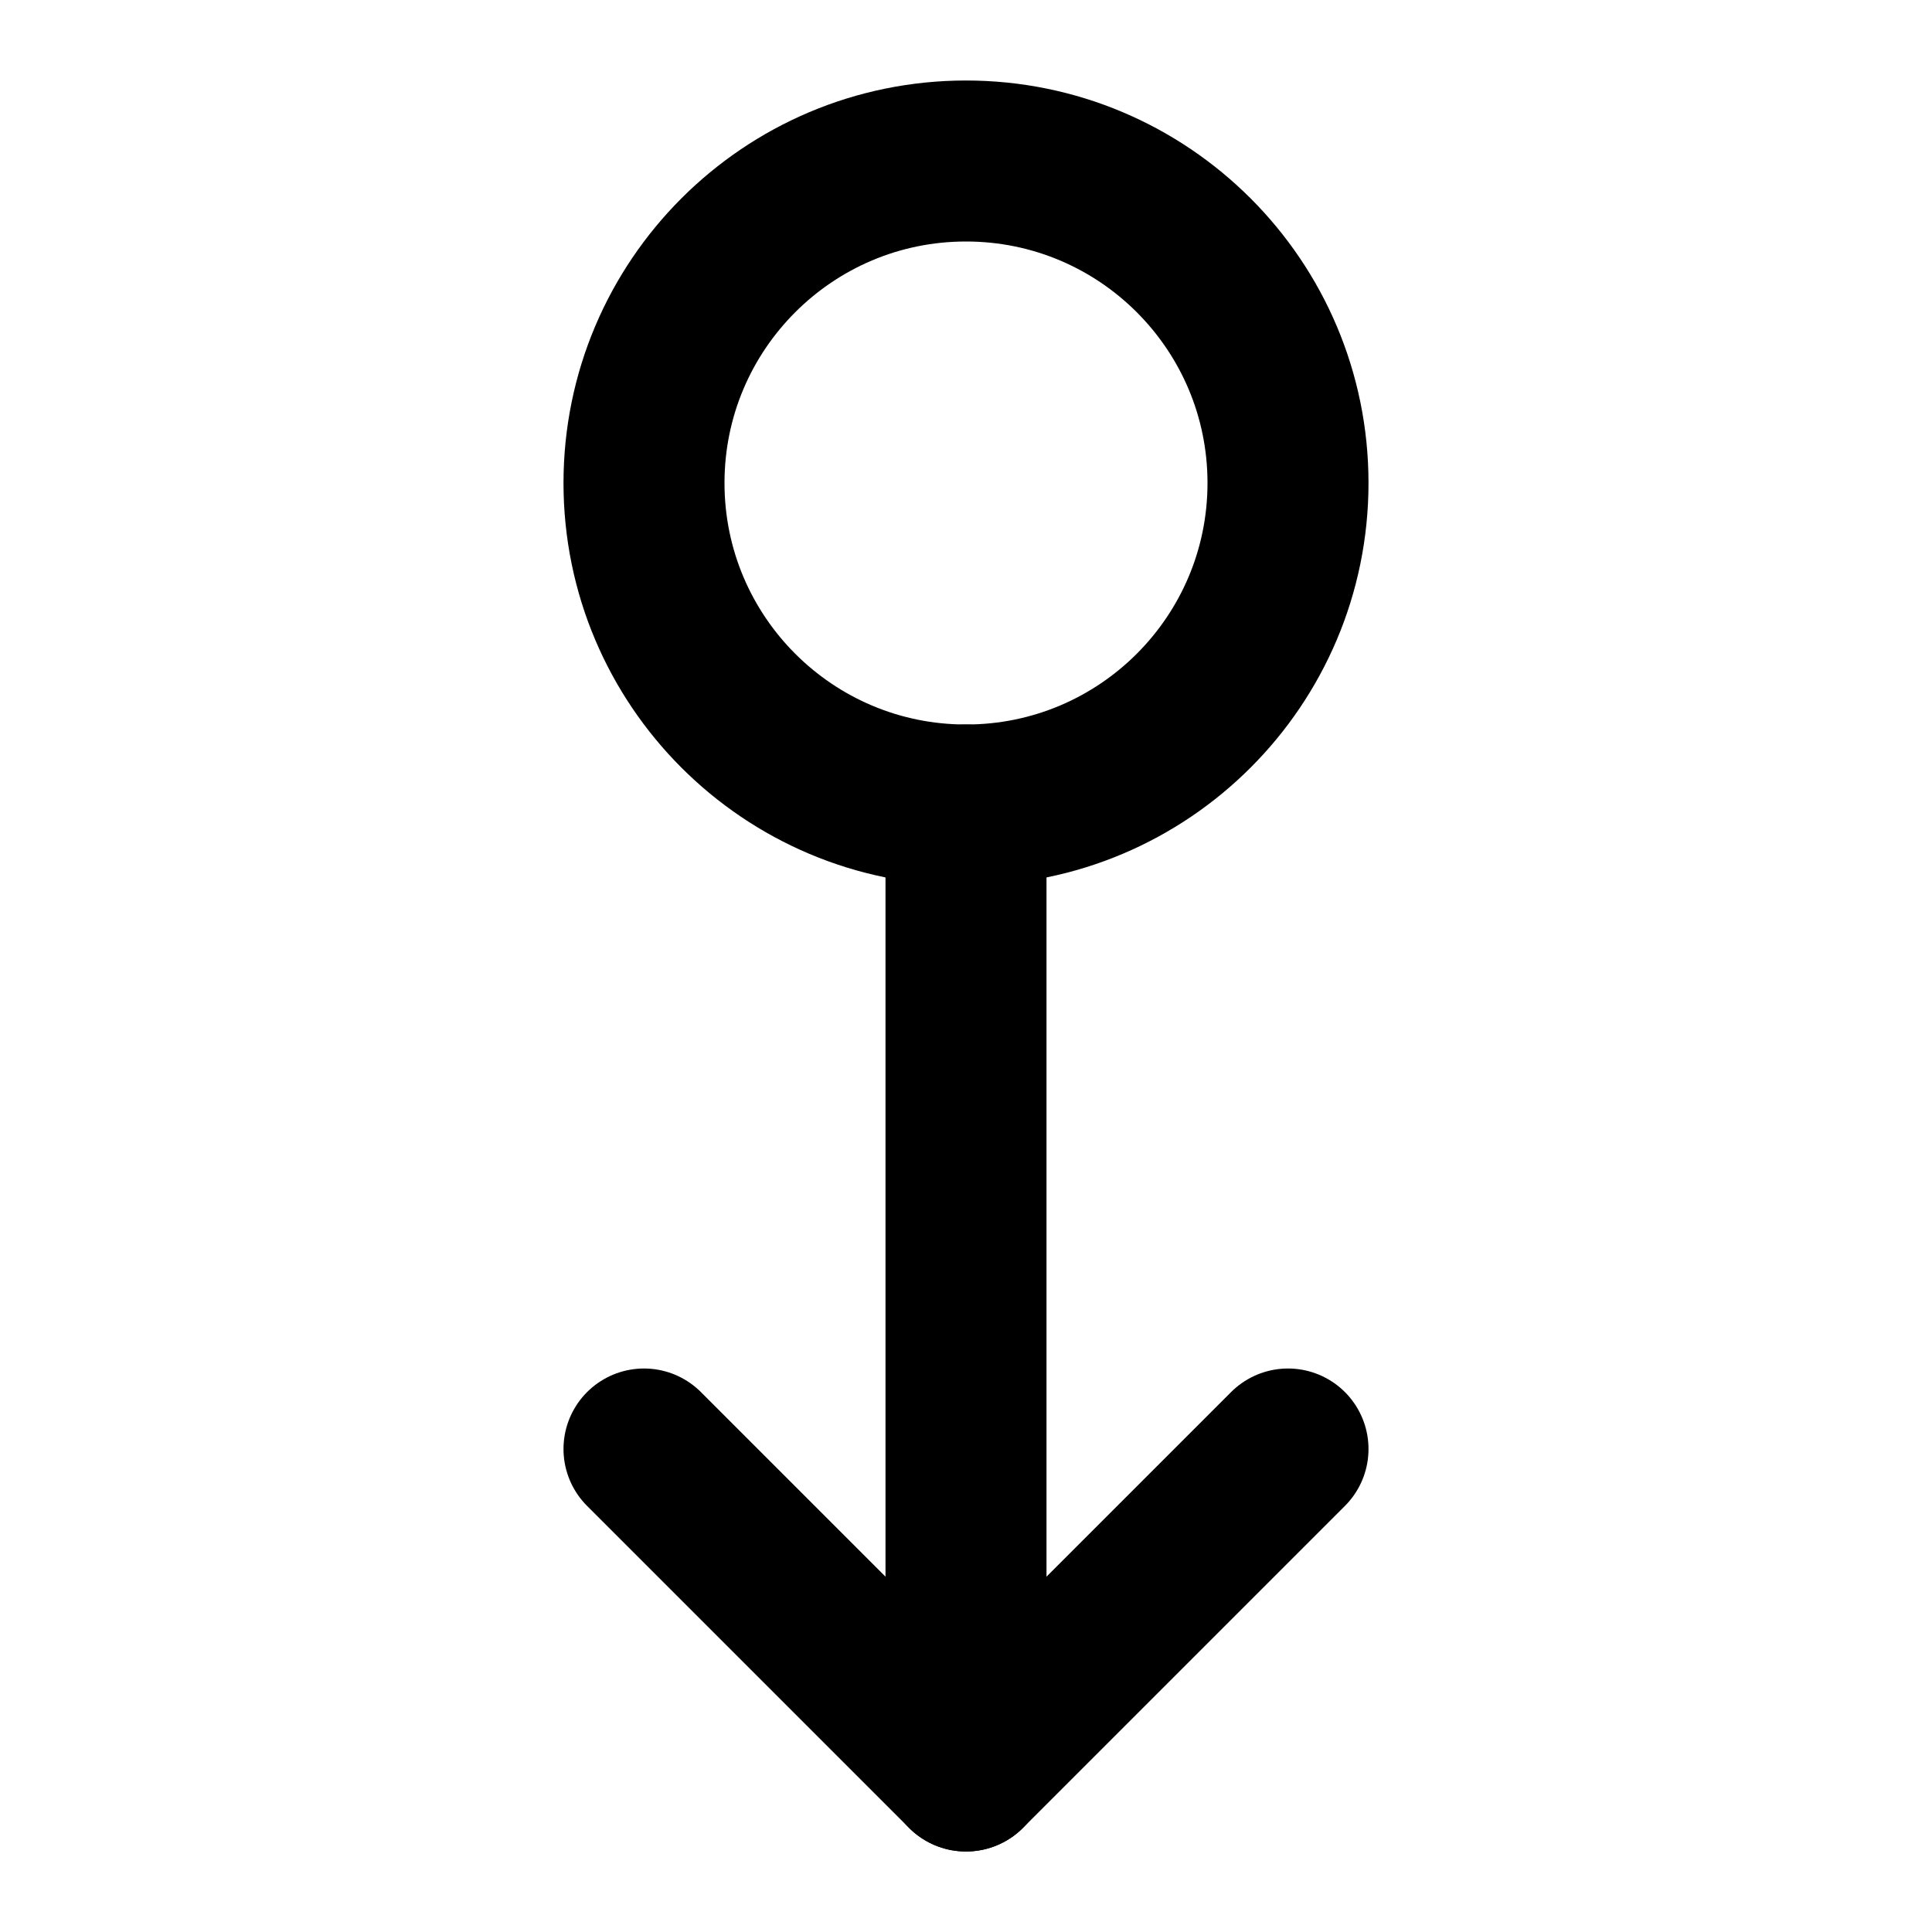
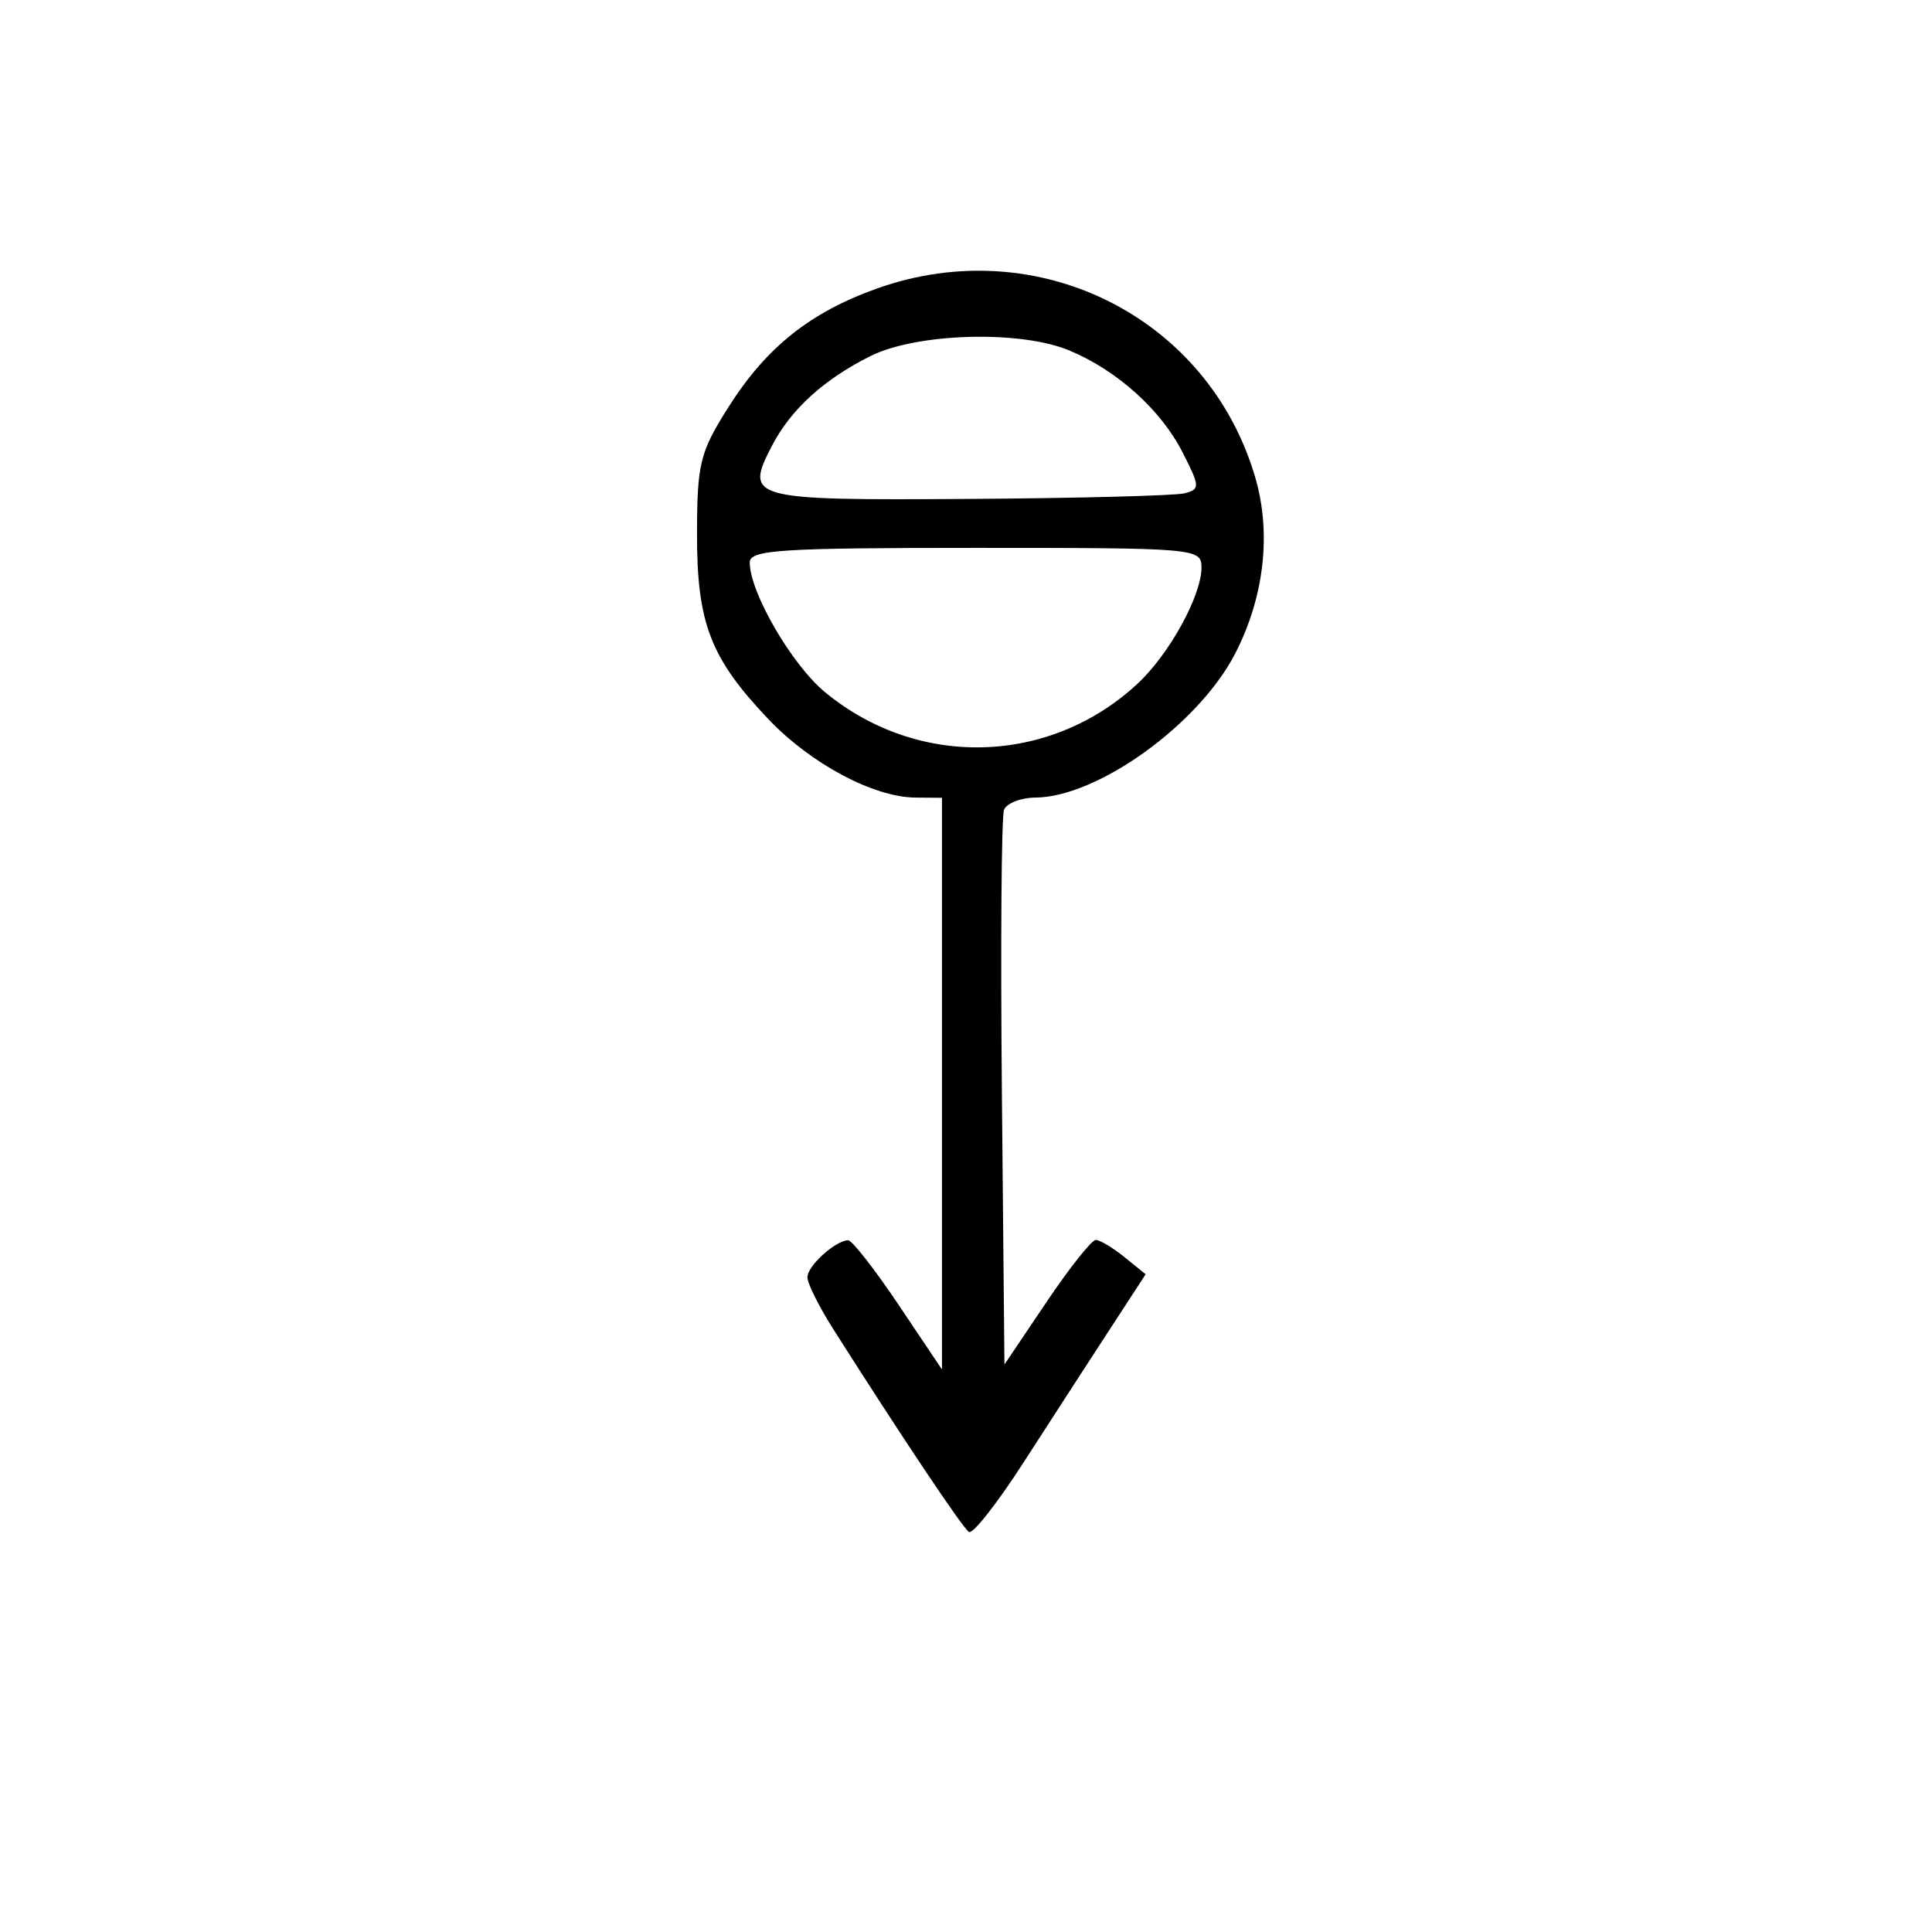
- <svg xmlns="http://www.w3.org/2000/svg" viewBox="0 0 24 24" fill="none" stroke="currentColor" stroke-width="2" stroke-linecap="round" stroke-linejoin="round">
-   <circle cx="12" cy="6" r="4" />
-   <path d="M12 10v12" />
-   <path d="M8 18l4 4 4-4" />
+ <svg xmlns="http://www.w3.org/2000/svg" width="201" height="201" viewBox="0 0 201 201" version="1.1">
+   <path d="M 91.274 30.004 C 84.298 32.484, 79.726 36.130, 75.789 42.350 C 72.817 47.047, 72.529 48.204, 72.515 55.500 C 72.497 64.820, 73.901 68.468, 79.951 74.828 C 84.368 79.471, 90.885 82.943, 95.250 82.978 L 98 83 98 112.739 L 98 142.479 93.479 135.739 C 90.992 132.033, 88.630 129.014, 88.229 129.032 C 86.878 129.091, 84 131.711, 84 132.882 C 84 133.520, 85.209 135.946, 86.686 138.271 C 93.920 149.658, 100.155 158.978, 100.810 159.382 C 101.210 159.630, 103.760 156.382, 106.478 152.166 C 109.196 147.950, 113.168 141.816, 115.305 138.536 L 119.190 132.572 116.984 130.786 C 115.771 129.804, 114.429 129, 114.001 129 C 113.574 129, 111.261 131.916, 108.862 135.480 L 104.500 141.960 104.234 113.743 C 104.088 98.223, 104.186 84.957, 104.453 84.263 C 104.719 83.568, 106.189 82.990, 107.719 82.978 C 114.196 82.927, 124.689 75.370, 128.490 68.020 C 131.523 62.154, 132.290 55.511, 130.604 49.710 C 125.741 32.981, 107.960 24.072, 91.274 30.004 M 90.557 37.047 C 85.729 39.456, 82.286 42.585, 80.333 46.340 C 77.433 51.915, 77.948 52.055, 100.727 51.907 C 112.152 51.832, 122.282 51.569, 123.238 51.322 C 124.865 50.902, 124.852 50.630, 123.032 47.062 C 120.771 42.630, 116.226 38.539, 111.257 36.463 C 106.158 34.332, 95.389 34.636, 90.557 37.047 M 78 58.511 C 78 61.626, 82.375 69.163, 85.842 72.021 C 95.508 79.989, 109.200 79.616, 118.342 71.136 C 121.645 68.072, 125 61.977, 125 59.040 C 125 57.045, 124.486 57, 101.500 57 C 81.202 57, 78 57.206, 78 58.511" stroke="none" fill="#000000" fill-rule="evenodd" />
</svg>
